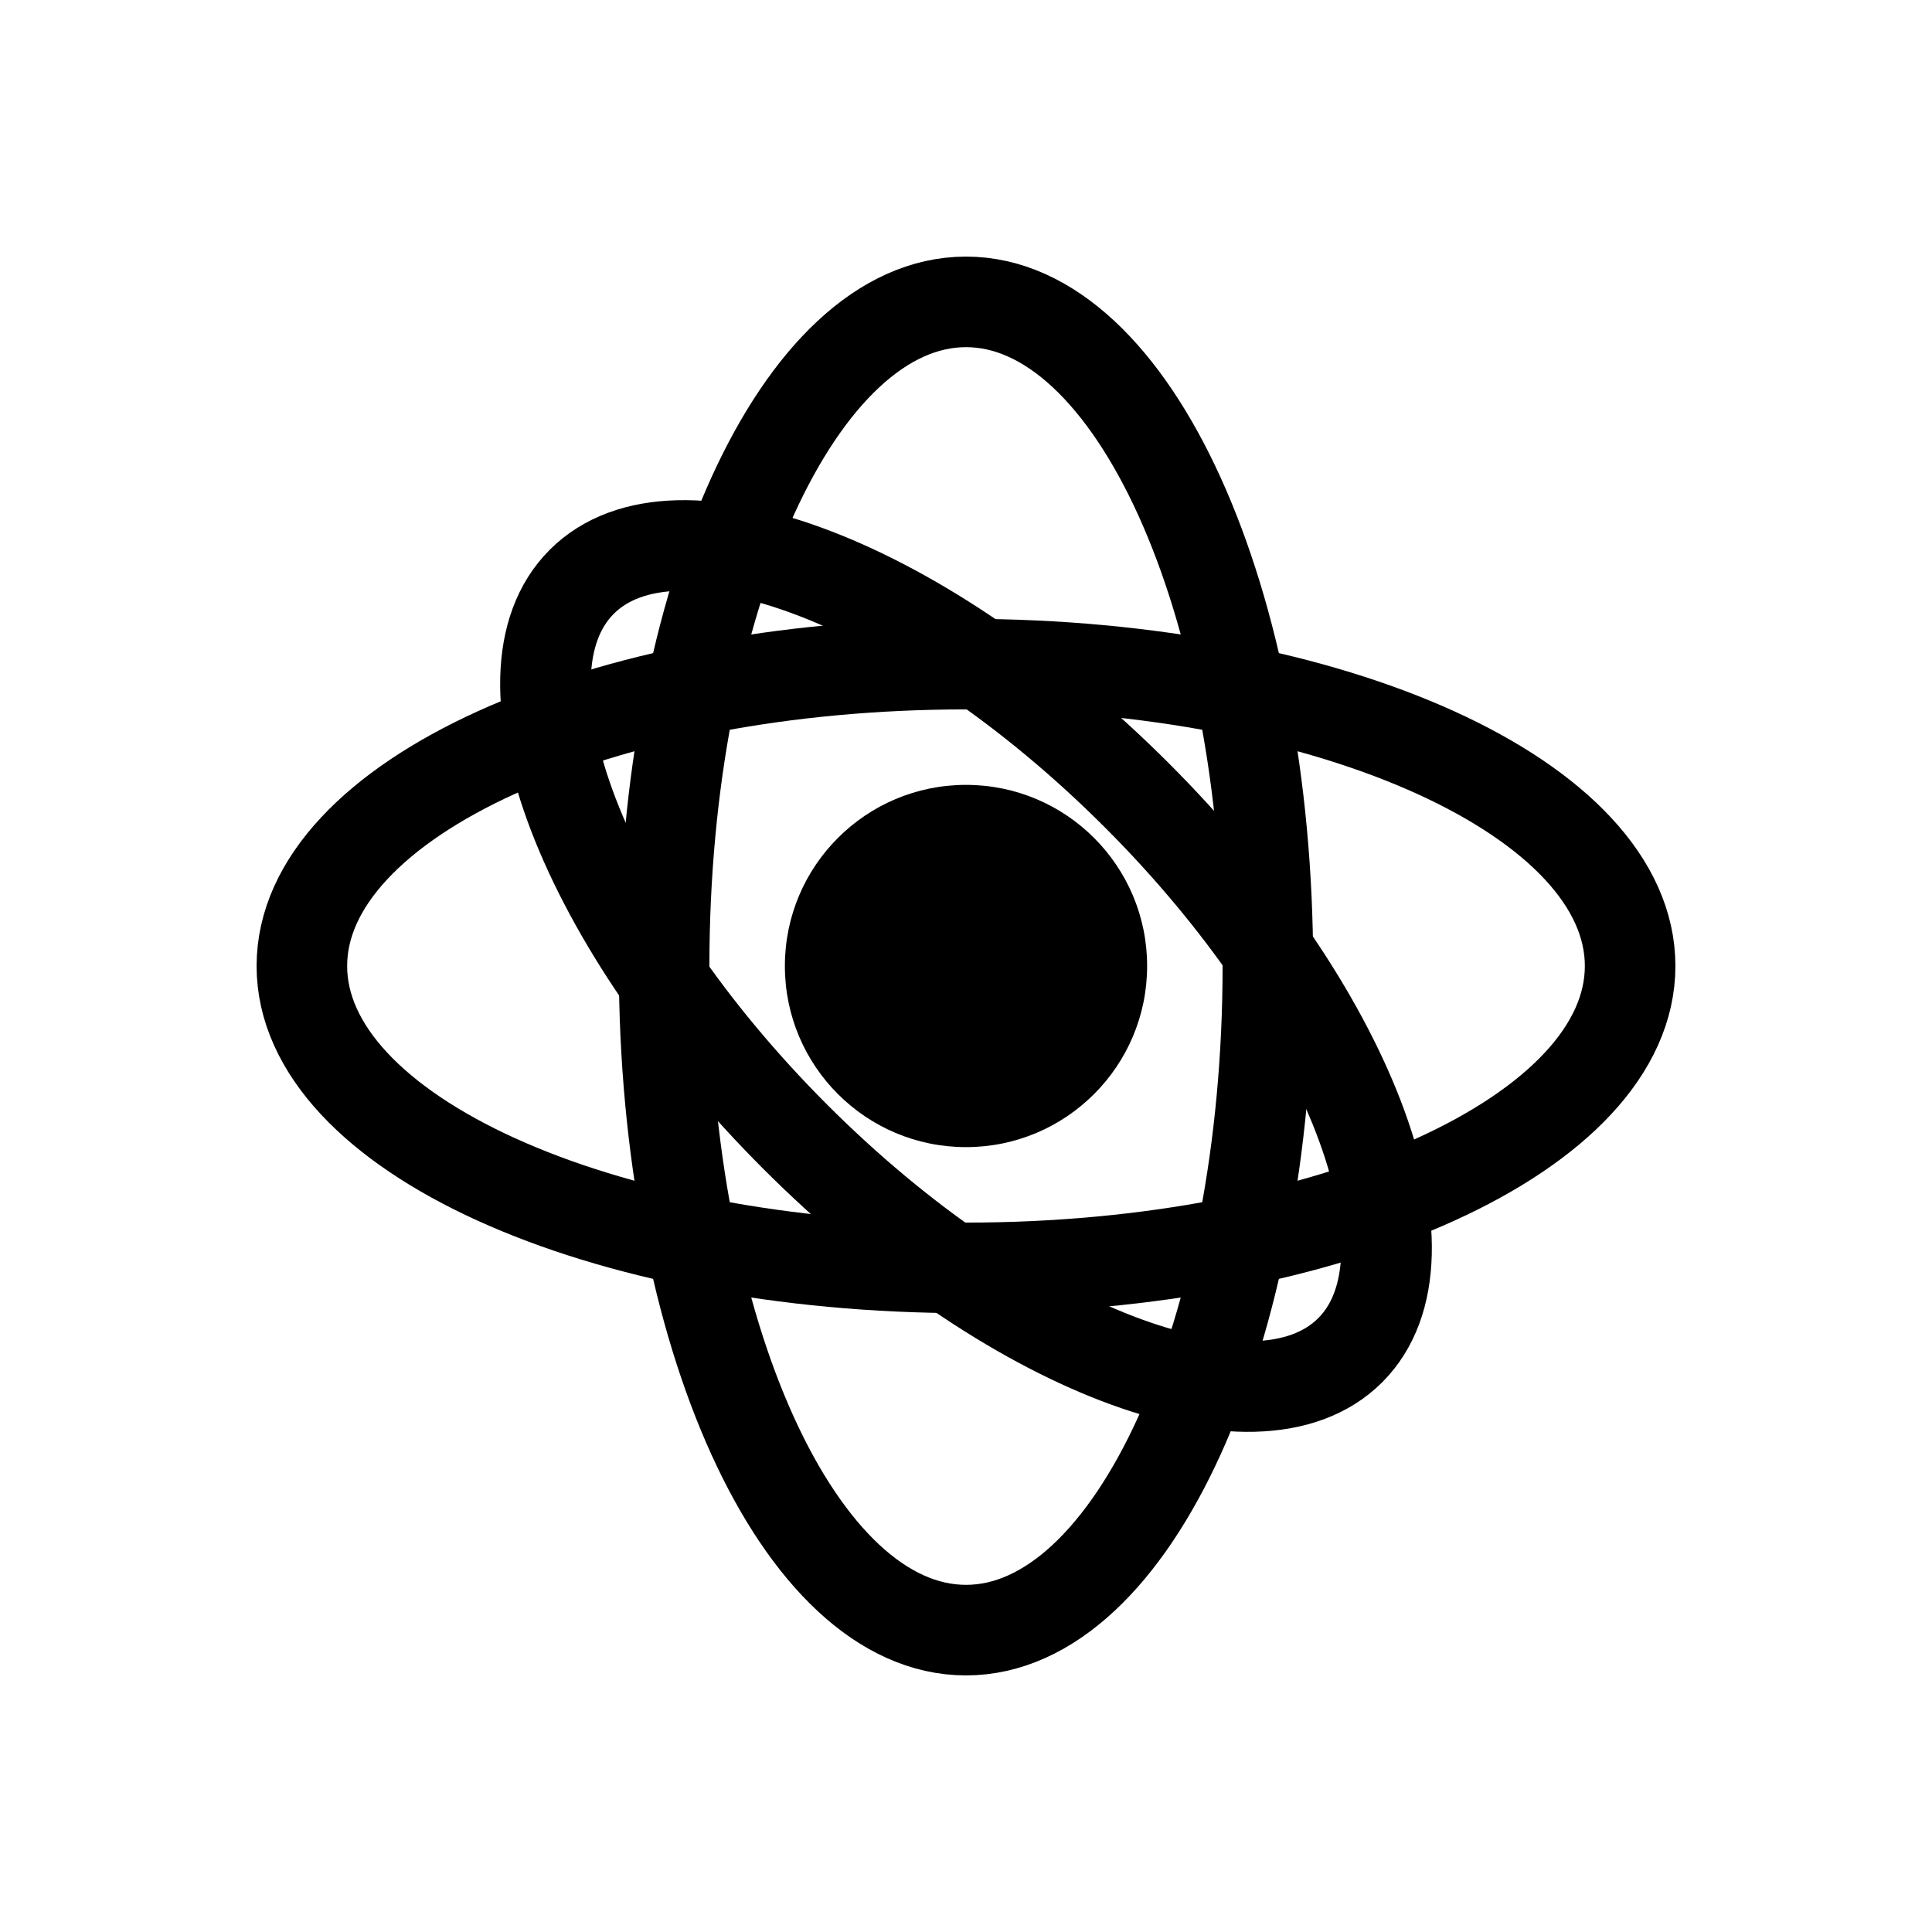
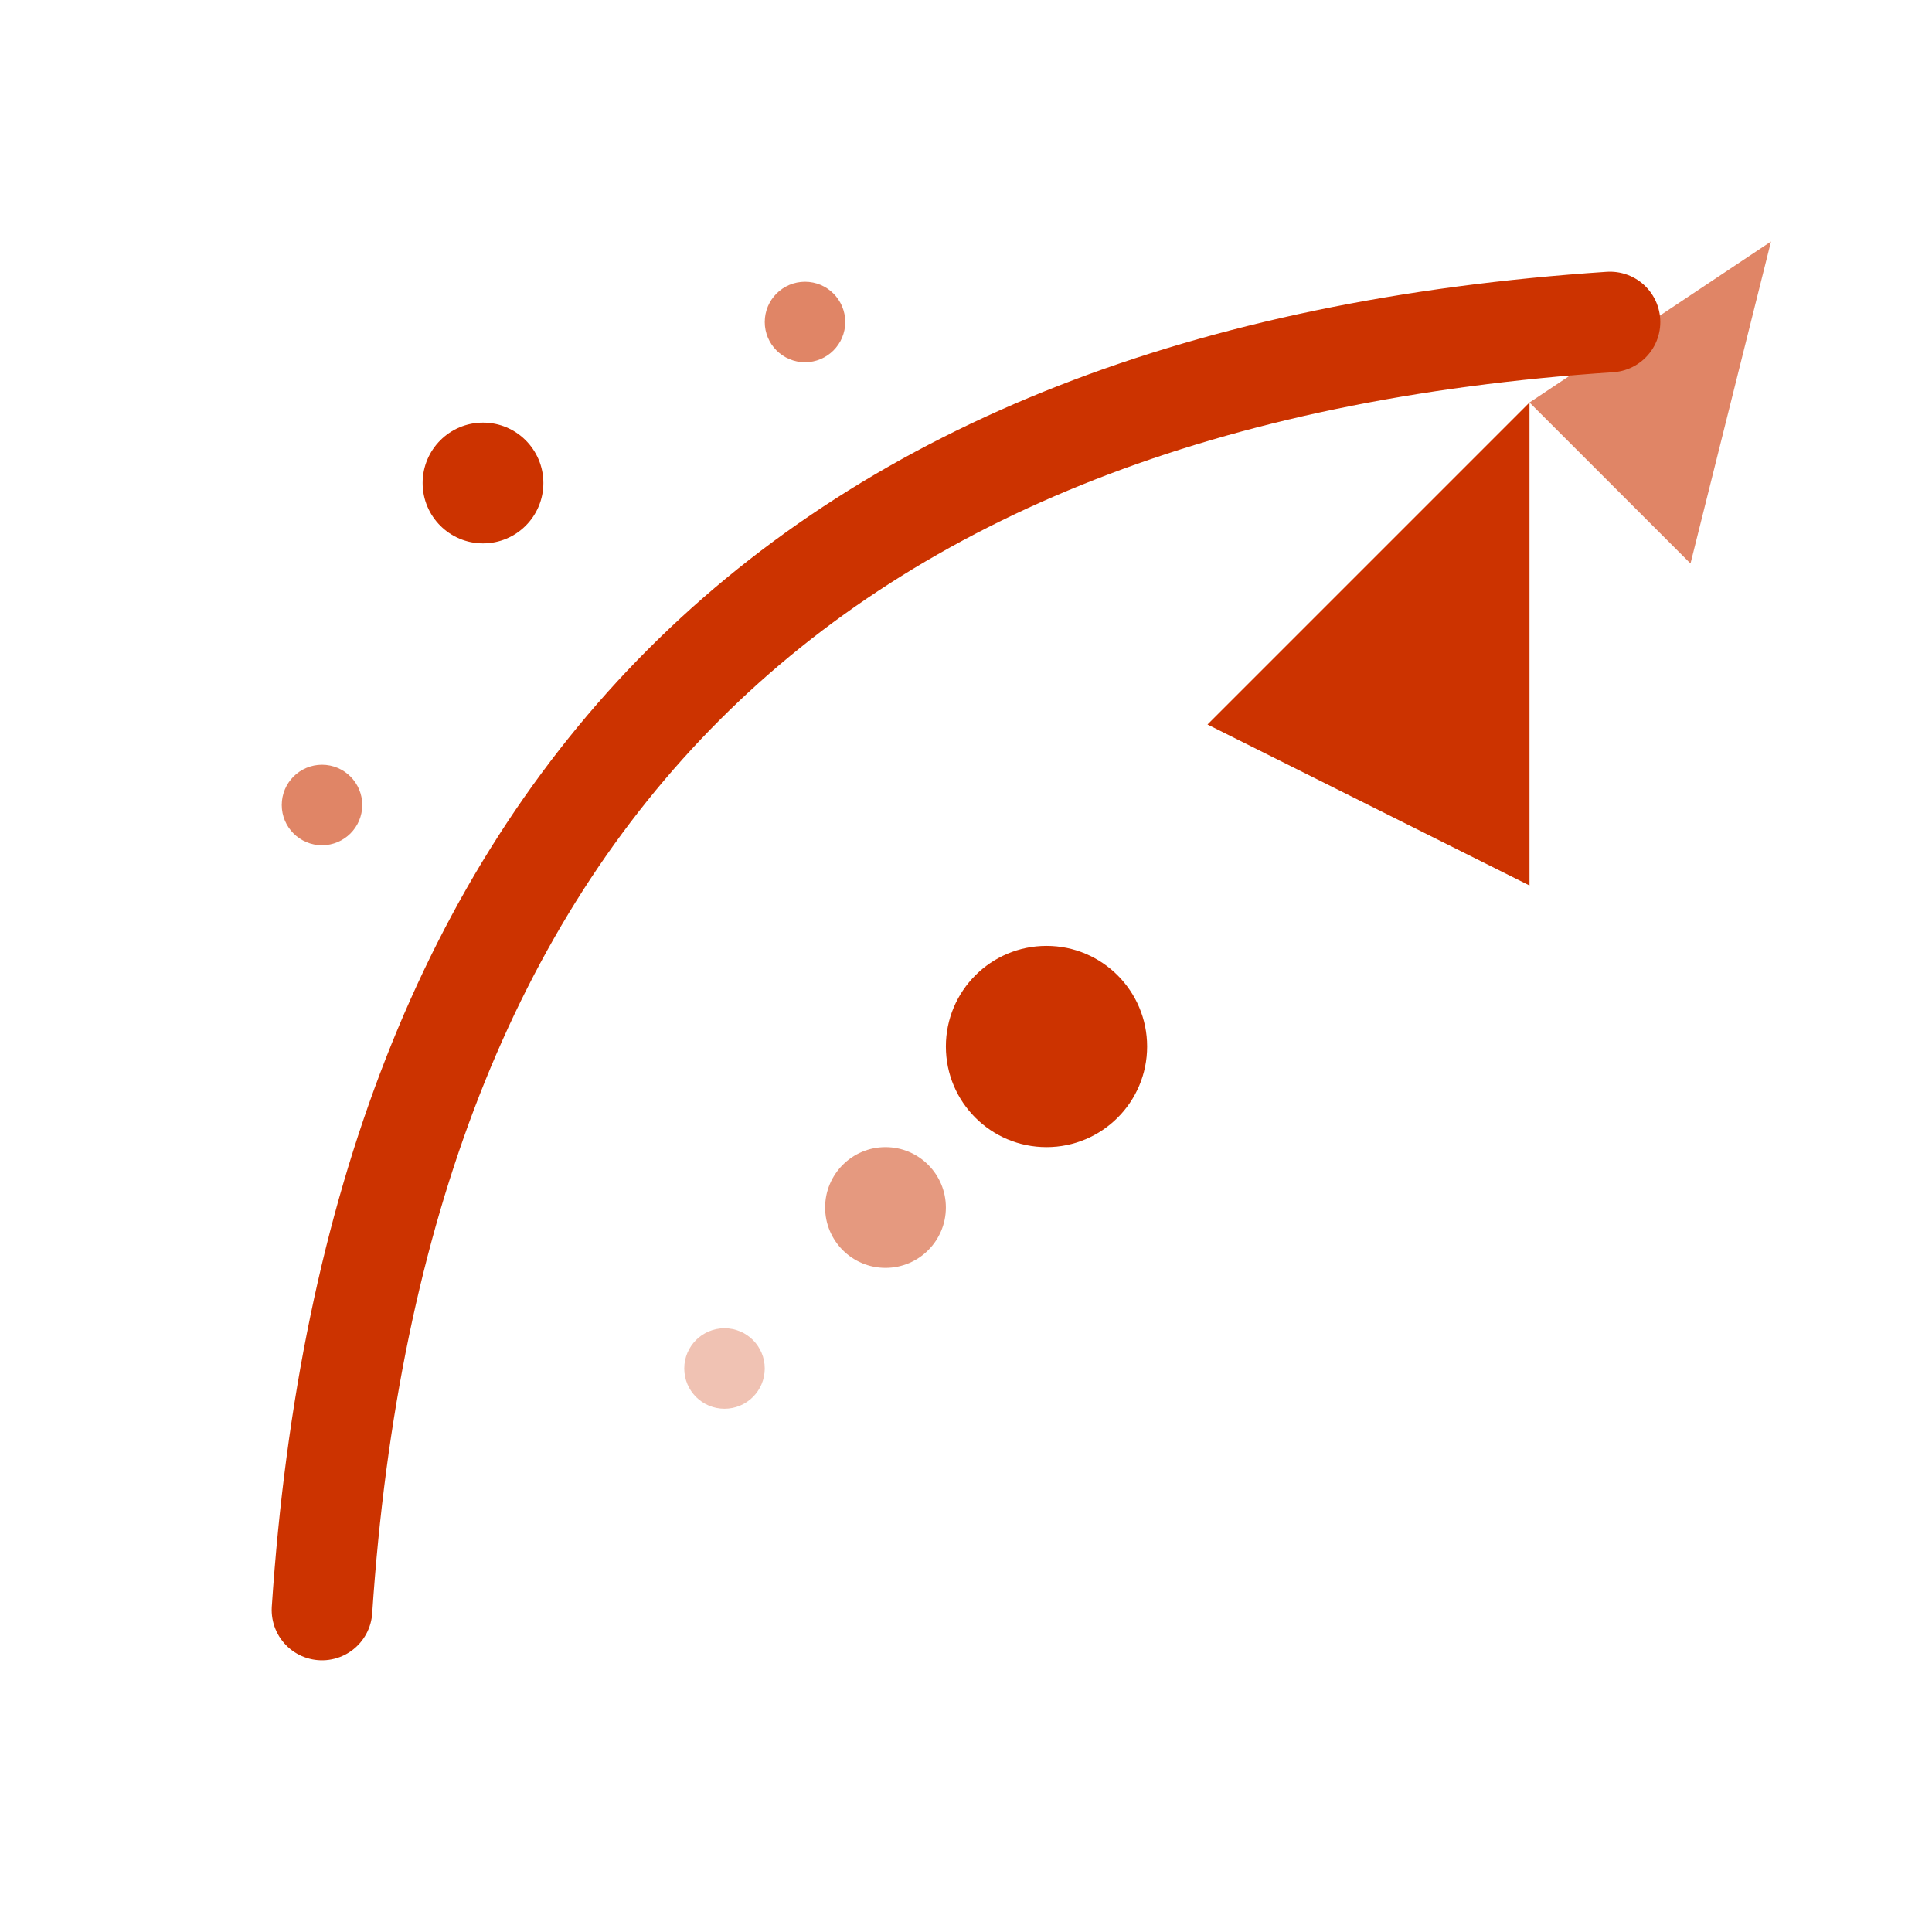
- <svg xmlns="http://www.w3.org/2000/svg" viewBox="0 0 64 64">
-   <circle cx="32" cy="32" r="6" fill="currentColor" />
-   <ellipse cx="32" cy="32" rx="22" ry="10" fill="none" stroke="currentColor" stroke-width="3" />
-   <ellipse cx="32" cy="32" rx="10" ry="22" fill="none" stroke="currentColor" stroke-width="3" />
-   <ellipse cx="32" cy="32" rx="18" ry="8" fill="none" stroke="currentColor" stroke-width="3" transform="rotate(45 32 32)" />
+ <svg xmlns="http://www.w3.org/2000/svg" viewBox="0 0 48 48" width="48" height="48" fill="none">
+   <path d="M8 40 Q10 10 40 8" stroke="#CC3300" stroke-width="2.5" stroke-linecap="round" fill="none" />
+   <path d="M30 18 L38 10 L38 22 Z" fill="#CC3300" />
+   <path d="M38 10 L44 6 L42 14 Z" fill="#CC3300" opacity="0.6" />
+   <circle cx="26" cy="26" r="2.5" fill="#CC3300" />
+   <circle cx="22" cy="30" r="1.5" fill="#CC3300" opacity="0.5" />
+   <circle cx="18" cy="34" r="1" fill="#CC3300" opacity="0.3" />
+   <circle cx="12" cy="12" r="1.5" fill="#CC3300" />
+   <circle cx="20" cy="8" r="1" fill="#CC3300" opacity="0.6" />
+   <circle cx="8" cy="20" r="1" fill="#CC3300" opacity="0.6" />
</svg>
